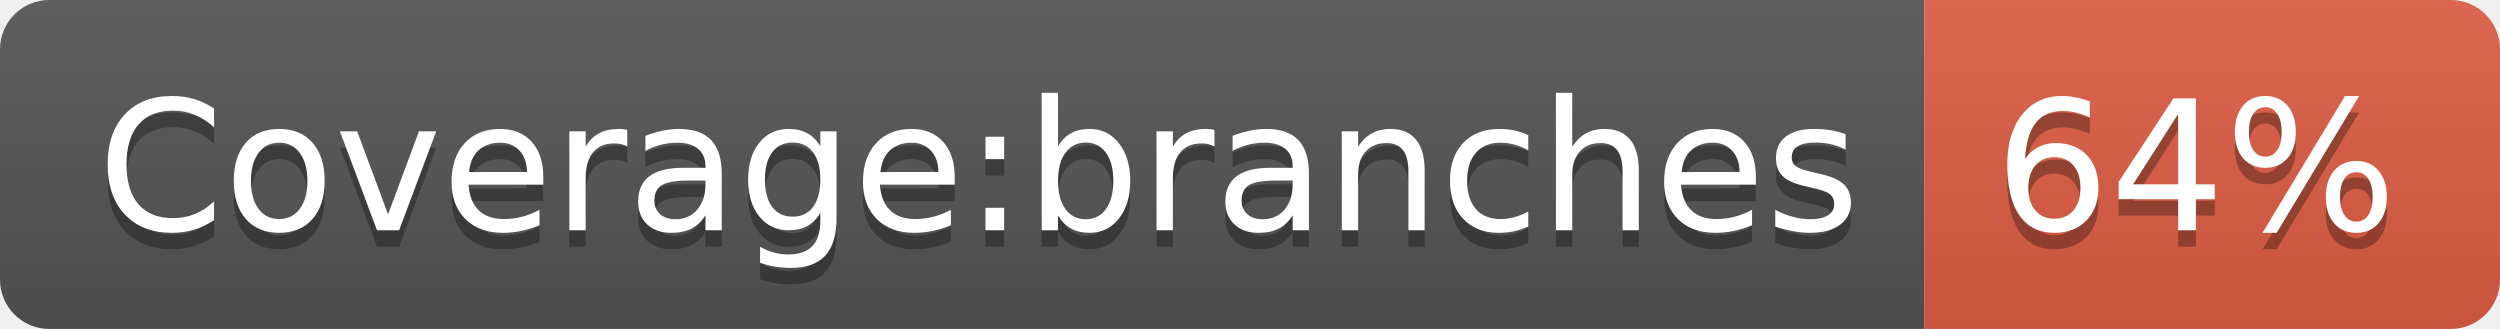
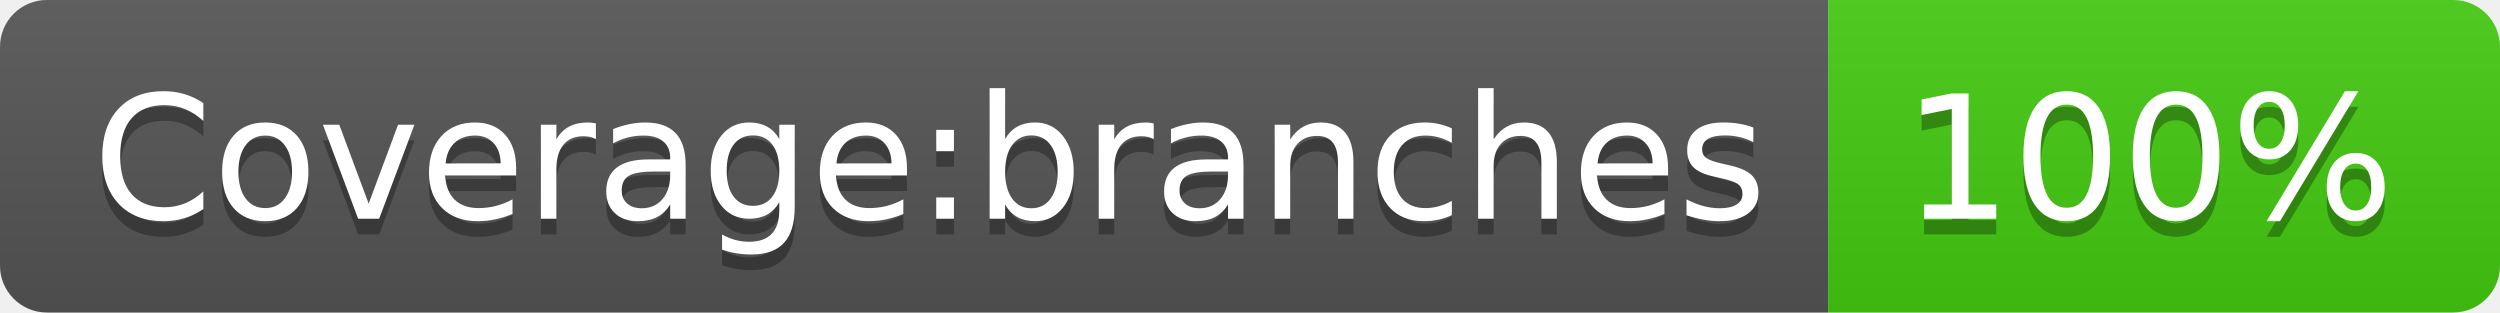
- <svg xmlns="http://www.w3.org/2000/svg" width="152" height="20">
+ <svg xmlns="http://www.w3.org/2000/svg" width="160" height="20">
  <linearGradient id="b" x2="0" y2="100%">
    <stop offset="0" stop-color="#bbb" stop-opacity=".1" />
    <stop offset="1" stop-opacity=".1" />
  </linearGradient>
  <clipPath id="a">
-     <rect width="152" height="20" rx="3" fill="#fff" />
+     <rect width="160" height="20" rx="3" fill="#fff" />
  </clipPath>
  <g clip-path="url(#a)">
    <path fill="#555" d="M0 0h117v20H0z" />
-     <path fill="#e05d44" d="M117 0h35v20H117z" />
-     <path fill="url(#b)" d="M0 0h152v20H0z" />
+     <path fill="#4c1" d="M117 0h43v20H117z" />
+     <path fill="url(#b)" d="M0 0h160v20H0z" />
  </g>
  <g fill="#fff" text-anchor="middle" font-family="DejaVu Sans,Verdana,Geneva,sans-serif" font-size="110">
    <text x="595" y="150" fill="#010101" fill-opacity=".3" transform="scale(.1)" textLength="1070">Coverage:branches</text>
    <text x="595" y="140" transform="scale(.1)" textLength="1070">Coverage:branches</text>
-     <text x="1335" y="150" fill="#010101" fill-opacity=".3" transform="scale(.1)" textLength="250">64%</text>
-     <text x="1335" y="140" transform="scale(.1)" textLength="250">64%</text>
+     <text x="1375" y="150" fill="#010101" fill-opacity=".3" transform="scale(.1)" textLength="330">100%</text>
+     <text x="1375" y="140" transform="scale(.1)" textLength="330">100%</text>
  </g>
</svg>
